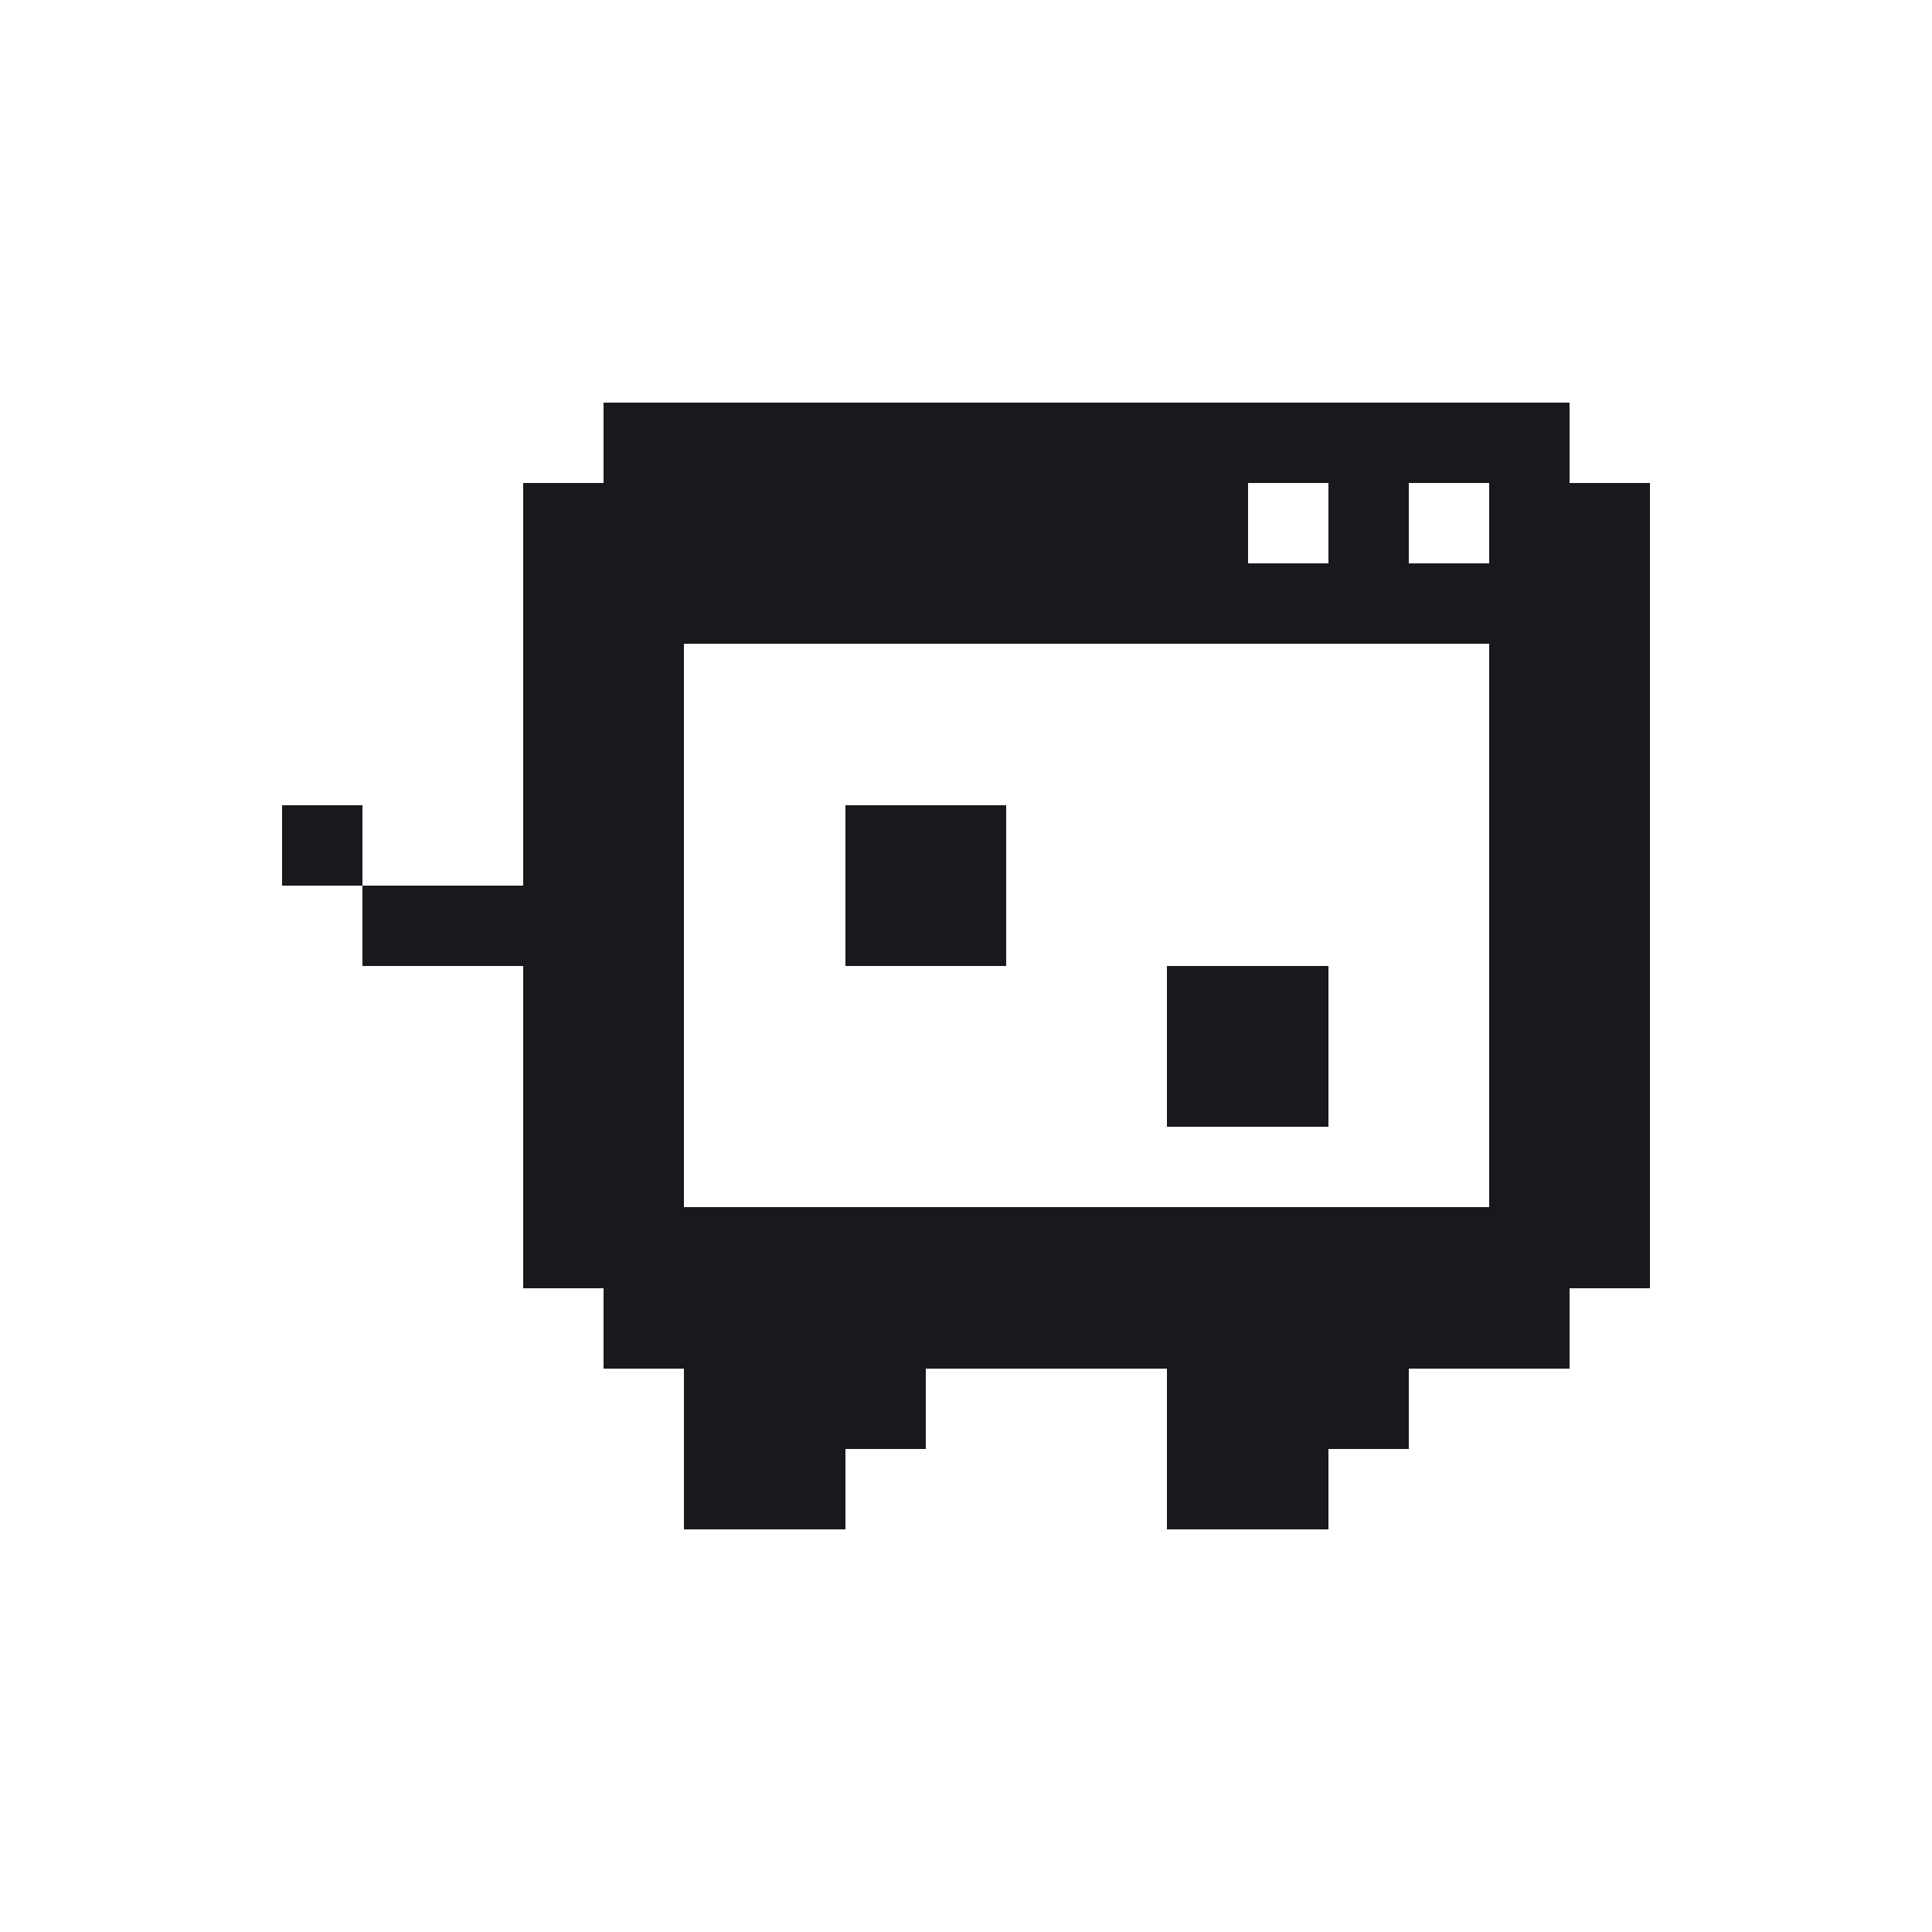
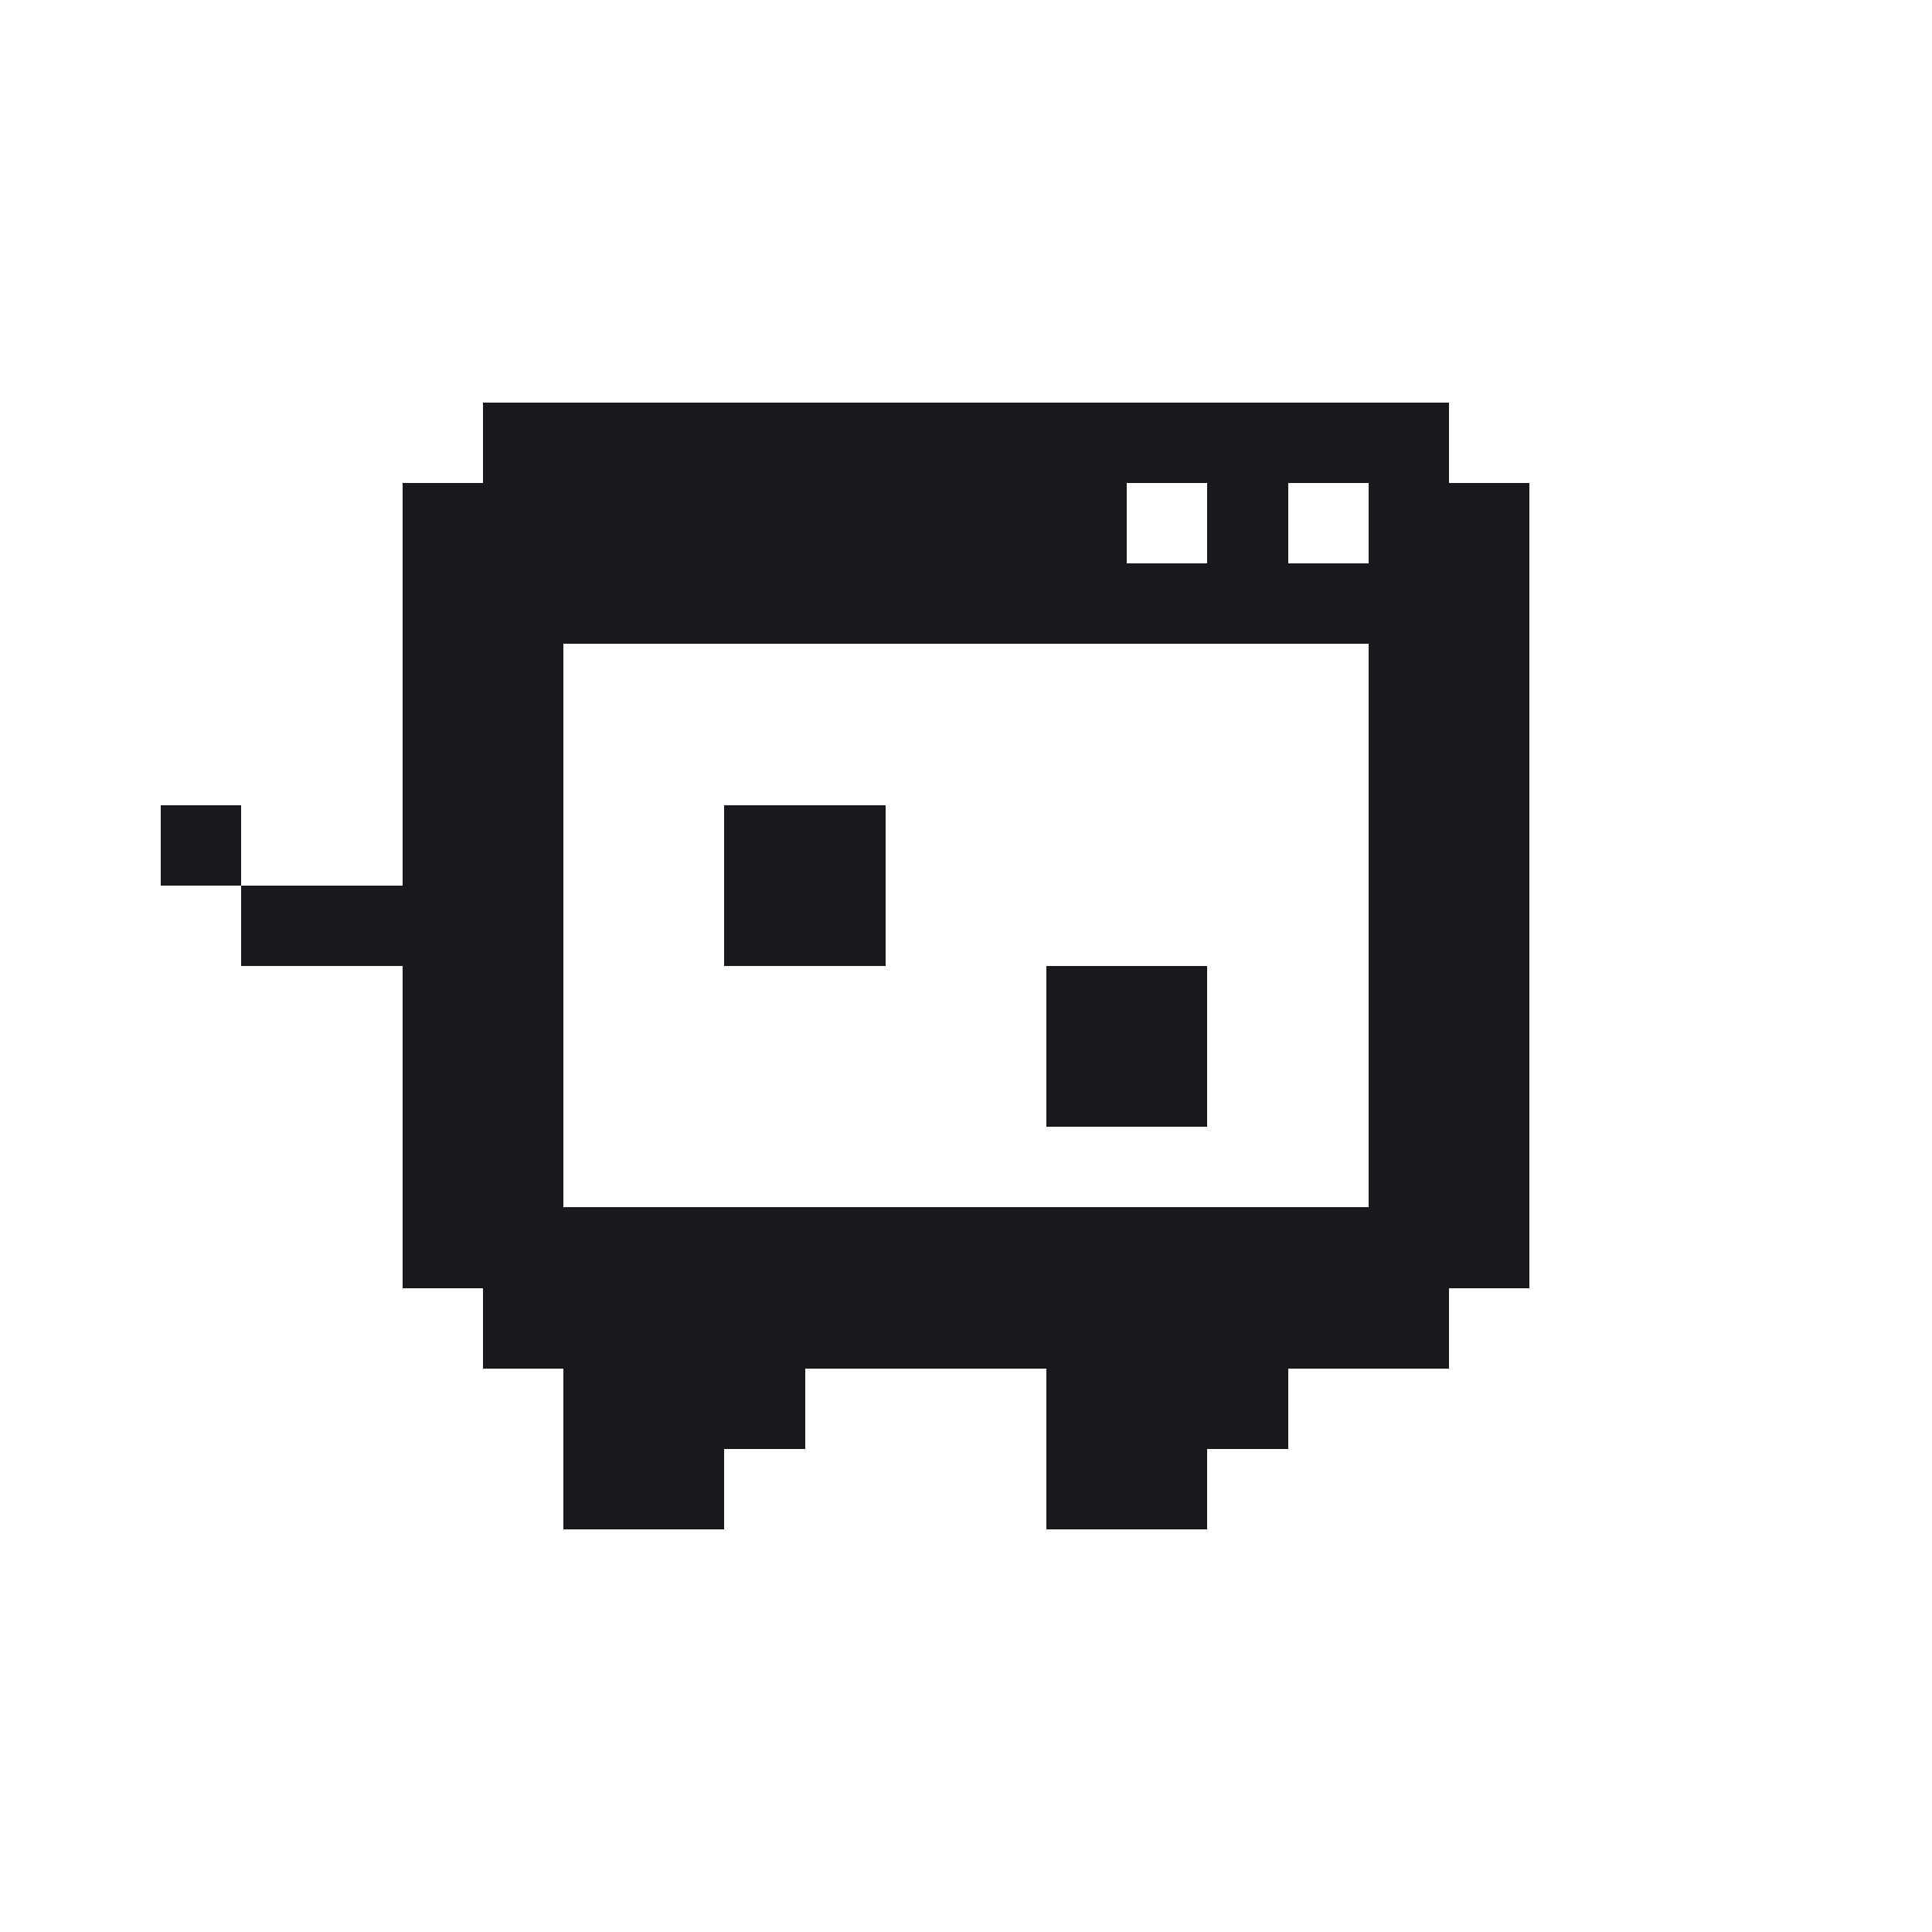
<svg xmlns="http://www.w3.org/2000/svg" width="384" height="384" viewBox="0 0 24 24" role="img" aria-labelledby="title desc" color="#17191c">
  <g shape-rendering="crispEdges">
-     <path fill="currentColor" fill-rule="evenodd" transform="translate(1.5 2)" d="M6 3H18V4H19V14H18V15H16V16H15V17H13V15H10V16H9V17H7V15H6V14H5V10H3V9H2V8H3V9H5V4H6Z M7 6H17V13H7Z M14 4H15V5H14Z M16 4H17V5H16Z M9 8H11V10H9Z M13 10H15V12H13Z" />
+     <path fill="currentColor" fill-rule="evenodd" transform="translate(0 2)" d="M6 3H18V4H19V14H18V15H16V16H15V17H13V15H10V16H9V17H7V15H6V14H5V10H3V9H2V8H3V9H5V4H6Z M7 6H17V13H7Z M14 4H15V5H14Z M16 4H17V5H16Z M9 8H11V10H9Z M13 10H15V12H13Z" />
  </g>
</svg>
